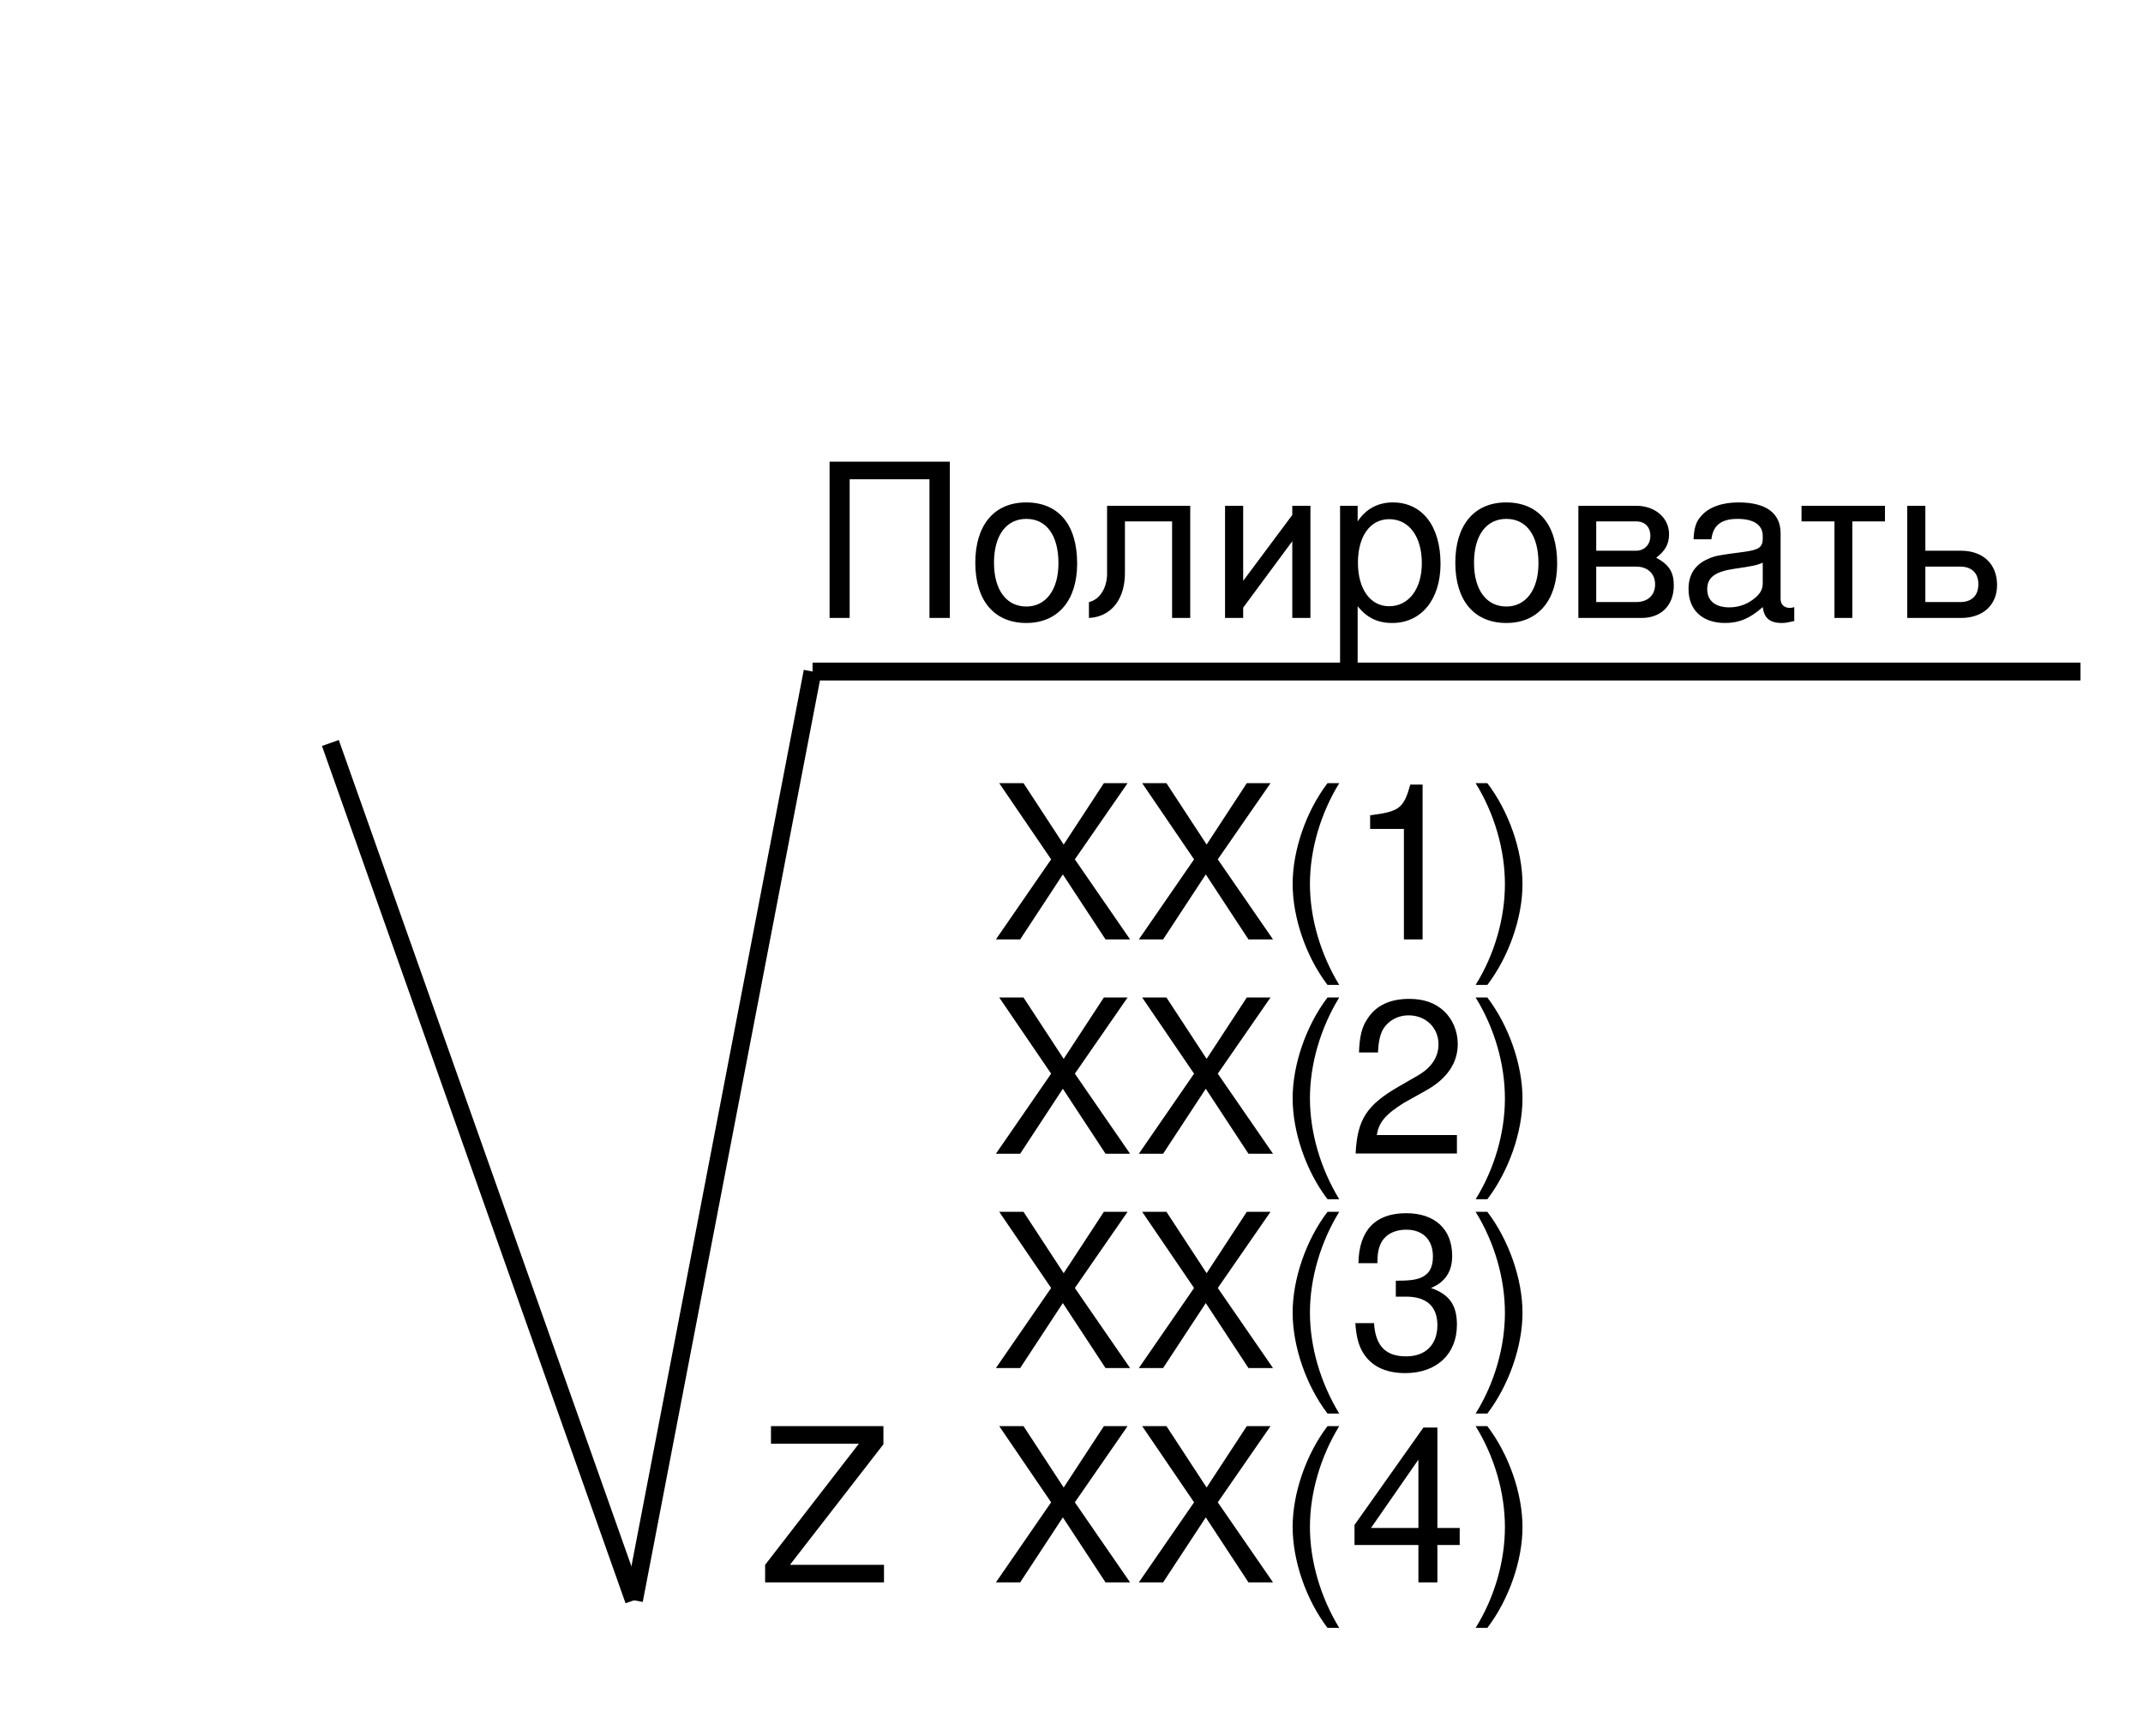
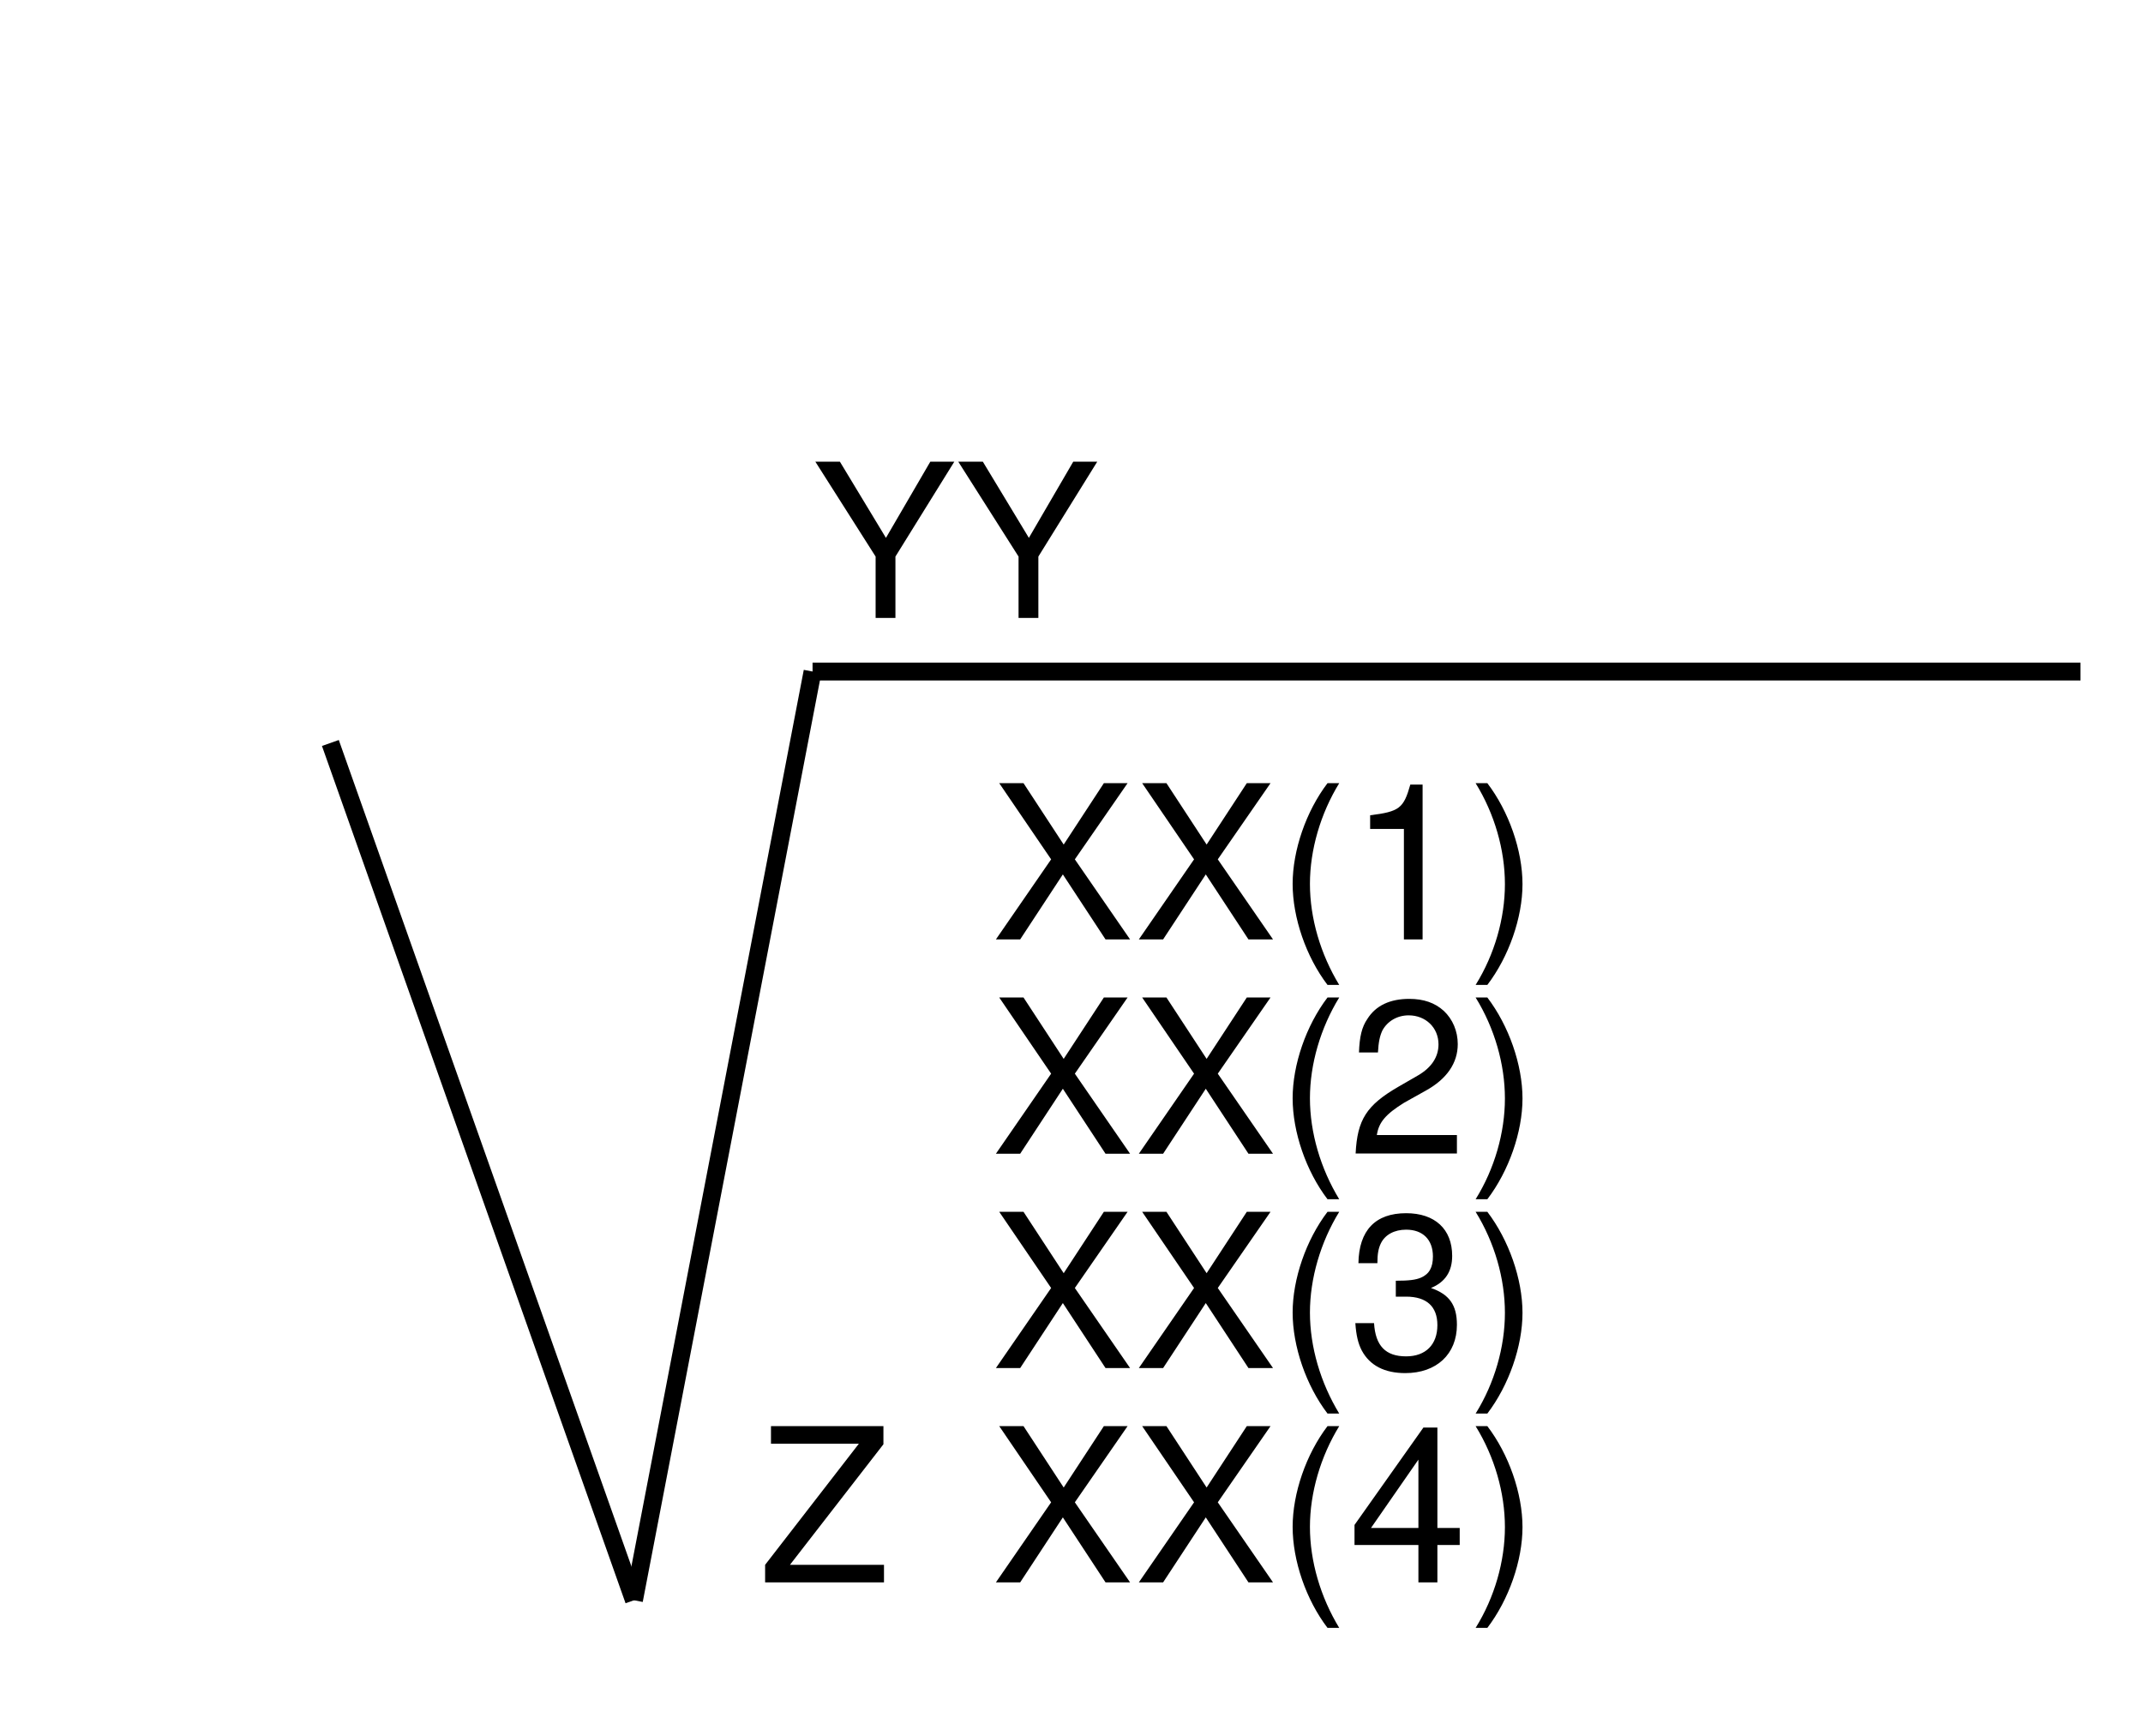
<svg xmlns="http://www.w3.org/2000/svg" version="1.1" width="100px" height="81px" viewBox="-0.5 -0.5 120 81" content="&lt;mxfile host=&quot;Electron&quot; modified=&quot;2024-02-06T07:05:37.224Z&quot; agent=&quot;Mozilla/5.0 (Windows NT 10.0; Win64; x64) AppleWebKit/537.36 (KHTML, like Gecko) draw.io/21.5.1 Chrome/112.0.561.204 Electron/24.6.0 Safari/537.36&quot; etag=&quot;1LQ9veS5KkCN0eoByIPG&quot; version=&quot;21.5.1&quot; type=&quot;device&quot;&gt;&#10;  &lt;diagram name=&quot;Страница 1&quot; id=&quot;-L8JcDZjNFfGycrKBTJC&quot;&gt;&#10;    &lt;mxGraphModel dx=&quot;320&quot; dy=&quot;154&quot; grid=&quot;0&quot; gridSize=&quot;10&quot; guides=&quot;1&quot; tooltips=&quot;1&quot; connect=&quot;1&quot; arrows=&quot;1&quot; fold=&quot;1&quot; page=&quot;1&quot; pageScale=&quot;1&quot; pageWidth=&quot;827&quot; pageHeight=&quot;1169&quot; math=&quot;0&quot; shadow=&quot;0&quot;&gt;&#10;      &lt;root&gt;&#10;        &lt;mxCell id=&quot;0&quot; /&gt;&#10;        &lt;mxCell id=&quot;1&quot; parent=&quot;0&quot; /&gt;&#10;        &lt;mxCell id=&quot;24uEspsWAmBhDjKIqyrG-3&quot; value=&quot;&quot; style=&quot;endArrow=none;html=1;rounded=0;entryX=1;entryY=1;entryDx=0;entryDy=0;&quot; parent=&quot;1&quot; target=&quot;KwcBvFnIUq_cNhDl6oCU-1&quot; edge=&quot;1&quot;&gt;&#10;          &lt;mxGeometry width=&quot;50&quot; height=&quot;50&quot; relative=&quot;1&quot; as=&quot;geometry&quot;&gt;&#10;            &lt;mxPoint x=&quot;420&quot; y=&quot;290&quot; as=&quot;sourcePoint&quot; /&gt;&#10;            &lt;mxPoint x=&quot;530&quot; y=&quot;270&quot; as=&quot;targetPoint&quot; /&gt;&#10;          &lt;/mxGeometry&gt;&#10;        &lt;/mxCell&gt;&#10;        &lt;mxCell id=&quot;24uEspsWAmBhDjKIqyrG-4&quot; value=&quot;&quot; style=&quot;ellipse;whiteSpace=wrap;html=1;aspect=fixed;&quot; parent=&quot;1&quot; vertex=&quot;1&quot;&gt;&#10;          &lt;mxGeometry x=&quot;380&quot; y=&quot;294&quot; width=&quot;26&quot; height=&quot;26&quot; as=&quot;geometry&quot; /&gt;&#10;        &lt;/mxCell&gt;&#10;        &lt;mxCell id=&quot;24uEspsWAmBhDjKIqyrG-5&quot; value=&quot;&quot; style=&quot;endArrow=none;html=1;rounded=0;&quot; parent=&quot;1&quot; edge=&quot;1&quot;&gt;&#10;          &lt;mxGeometry width=&quot;50&quot; height=&quot;50&quot; relative=&quot;1&quot; as=&quot;geometry&quot;&gt;&#10;            &lt;mxPoint x=&quot;390&quot; y=&quot;340&quot; as=&quot;sourcePoint&quot; /&gt;&#10;            &lt;mxPoint x=&quot;375&quot; y=&quot;300&quot; as=&quot;targetPoint&quot; /&gt;&#10;          &lt;/mxGeometry&gt;&#10;        &lt;/mxCell&gt;&#10;        &lt;mxCell id=&quot;KwcBvFnIUq_cNhDl6oCU-1&quot; value=&quot;&amp;lt;font style=&amp;quot;font-size: 14px;&amp;quot;&amp;gt;YY&amp;lt;/font&amp;gt;&quot; style=&quot;text;strokeColor=none;align=center;fillColor=none;html=1;verticalAlign=middle;whiteSpace=wrap;rounded=0;&quot; parent=&quot;1&quot; vertex=&quot;1&quot;&gt;&#10;          &lt;mxGeometry x=&quot;414&quot; y=&quot;261&quot; width=&quot;56&quot; height=&quot;29&quot; as=&quot;geometry&quot; /&gt;&#10;        &lt;/mxCell&gt;&#10;        &lt;mxCell id=&quot;KwcBvFnIUq_cNhDl6oCU-2&quot; value=&quot;&amp;lt;font style=&amp;quot;font-size: 14px;&amp;quot;&amp;gt;XX(1)&amp;lt;/font&amp;gt;&quot; style=&quot;text;strokeColor=none;align=center;fillColor=none;html=1;verticalAlign=middle;whiteSpace=wrap;rounded=0;&quot; parent=&quot;1&quot; vertex=&quot;1&quot;&gt;&#10;          &lt;mxGeometry x=&quot;414&quot; y=&quot;310&quot; width=&quot;60&quot; height=&quot;30&quot; as=&quot;geometry&quot; /&gt;&#10;        &lt;/mxCell&gt;&#10;        &lt;mxCell id=&quot;KwcBvFnIUq_cNhDl6oCU-8&quot; value=&quot;&amp;lt;font style=&amp;quot;font-size: 14px;&amp;quot;&amp;gt;Z&amp;lt;/font&amp;gt;&quot; style=&quot;text;strokeColor=none;align=center;fillColor=none;html=1;verticalAlign=middle;whiteSpace=wrap;rounded=0;&quot; parent=&quot;1&quot; vertex=&quot;1&quot;&gt;&#10;          &lt;mxGeometry x=&quot;399&quot; y=&quot;310&quot; width=&quot;30&quot; height=&quot;30&quot; as=&quot;geometry&quot; /&gt;&#10;        &lt;/mxCell&gt;&#10;        &lt;mxCell id=&quot;47NzaqUEc4aRuLURK691-2&quot; value=&quot;&quot; style=&quot;endArrow=none;html=1;rounded=0;&quot; edge=&quot;1&quot; parent=&quot;1&quot;&gt;&#10;          &lt;mxGeometry width=&quot;50&quot; height=&quot;50&quot; relative=&quot;1&quot; as=&quot;geometry&quot;&gt;&#10;            &lt;mxPoint x=&quot;390&quot; y=&quot;340&quot; as=&quot;sourcePoint&quot; /&gt;&#10;            &lt;mxPoint x=&quot;420&quot; y=&quot;290&quot; as=&quot;targetPoint&quot; /&gt;&#10;          &lt;/mxGeometry&gt;&#10;        &lt;/mxCell&gt;&#10;      &lt;/root&gt;&#10;    &lt;/mxGraphModel&gt;&#10;  &lt;/diagram&gt;&#10;&lt;/mxfile&gt;&#10;">
  <defs />
  <g>
    <path d="M 45 29 L 116 29" fill="none" stroke="rgb(0, 0, 0)" stroke-miterlimit="10" pointer-events="stroke" />
    <path d="M 35 81 L 18 33" fill="none" stroke="rgb(0, 0, 0)" stroke-miterlimit="10" pointer-events="stroke" />
-     <text x="45" y="26" fill="rgb(0, 0, 0)" font-family="Helvetica" font-size="12px" text-anchor="start">Полировать</text>
-     <text x="55" y="44" fill="rgb(0, 0, 0)" font-family="Helvetica" font-size="12px" text-anchor="start">XX(1)</text>
-     <text x="55" y="56" fill="rgb(0, 0, 0)" font-family="Helvetica" font-size="12px" text-anchor="start">XX(2)</text>
-     <text x="55" y="68" fill="rgb(0, 0, 0)" font-family="Helvetica" font-size="12px" text-anchor="start">XX(3)</text>
-     <text x="55" y="80" fill="rgb(0, 0, 0)" font-family="Helvetica" font-size="12px" text-anchor="start">XX(4)</text>
-     <text x="42" y="80" fill="rgb(0, 0, 0)" font-family="Helvetica" font-size="12px" text-anchor="start">Z</text>
+     <text id="y" x="45" y="26" fill="rgb(0, 0, 0)" font-family="Helvetica" font-size="12px" text-anchor="start">YY</text>
+     <text id="x1" x="55" y="44" fill="rgb(0, 0, 0)" font-family="Helvetica" font-size="12px" text-anchor="start">XX(1)</text>
+     <text id="x2" x="55" y="56" fill="rgb(0, 0, 0)" font-family="Helvetica" font-size="12px" text-anchor="start">XX(2)</text>
+     <text id="x3" x="55" y="68" fill="rgb(0, 0, 0)" font-family="Helvetica" font-size="12px" text-anchor="start">XX(3)</text>
+     <text id="x4" x="55" y="80" fill="rgb(0, 0, 0)" font-family="Helvetica" font-size="12px" text-anchor="start">XX(4)</text>
+     <text id="z" x="42" y="80" fill="rgb(0, 0, 0)" font-family="Helvetica" font-size="12px" text-anchor="start">Z</text>
    <path d="M 35 81 L 45 29" fill="none" stroke="rgb(0, 0, 0)" stroke-miterlimit="10" pointer-events="stroke" />
  </g>
</svg>
